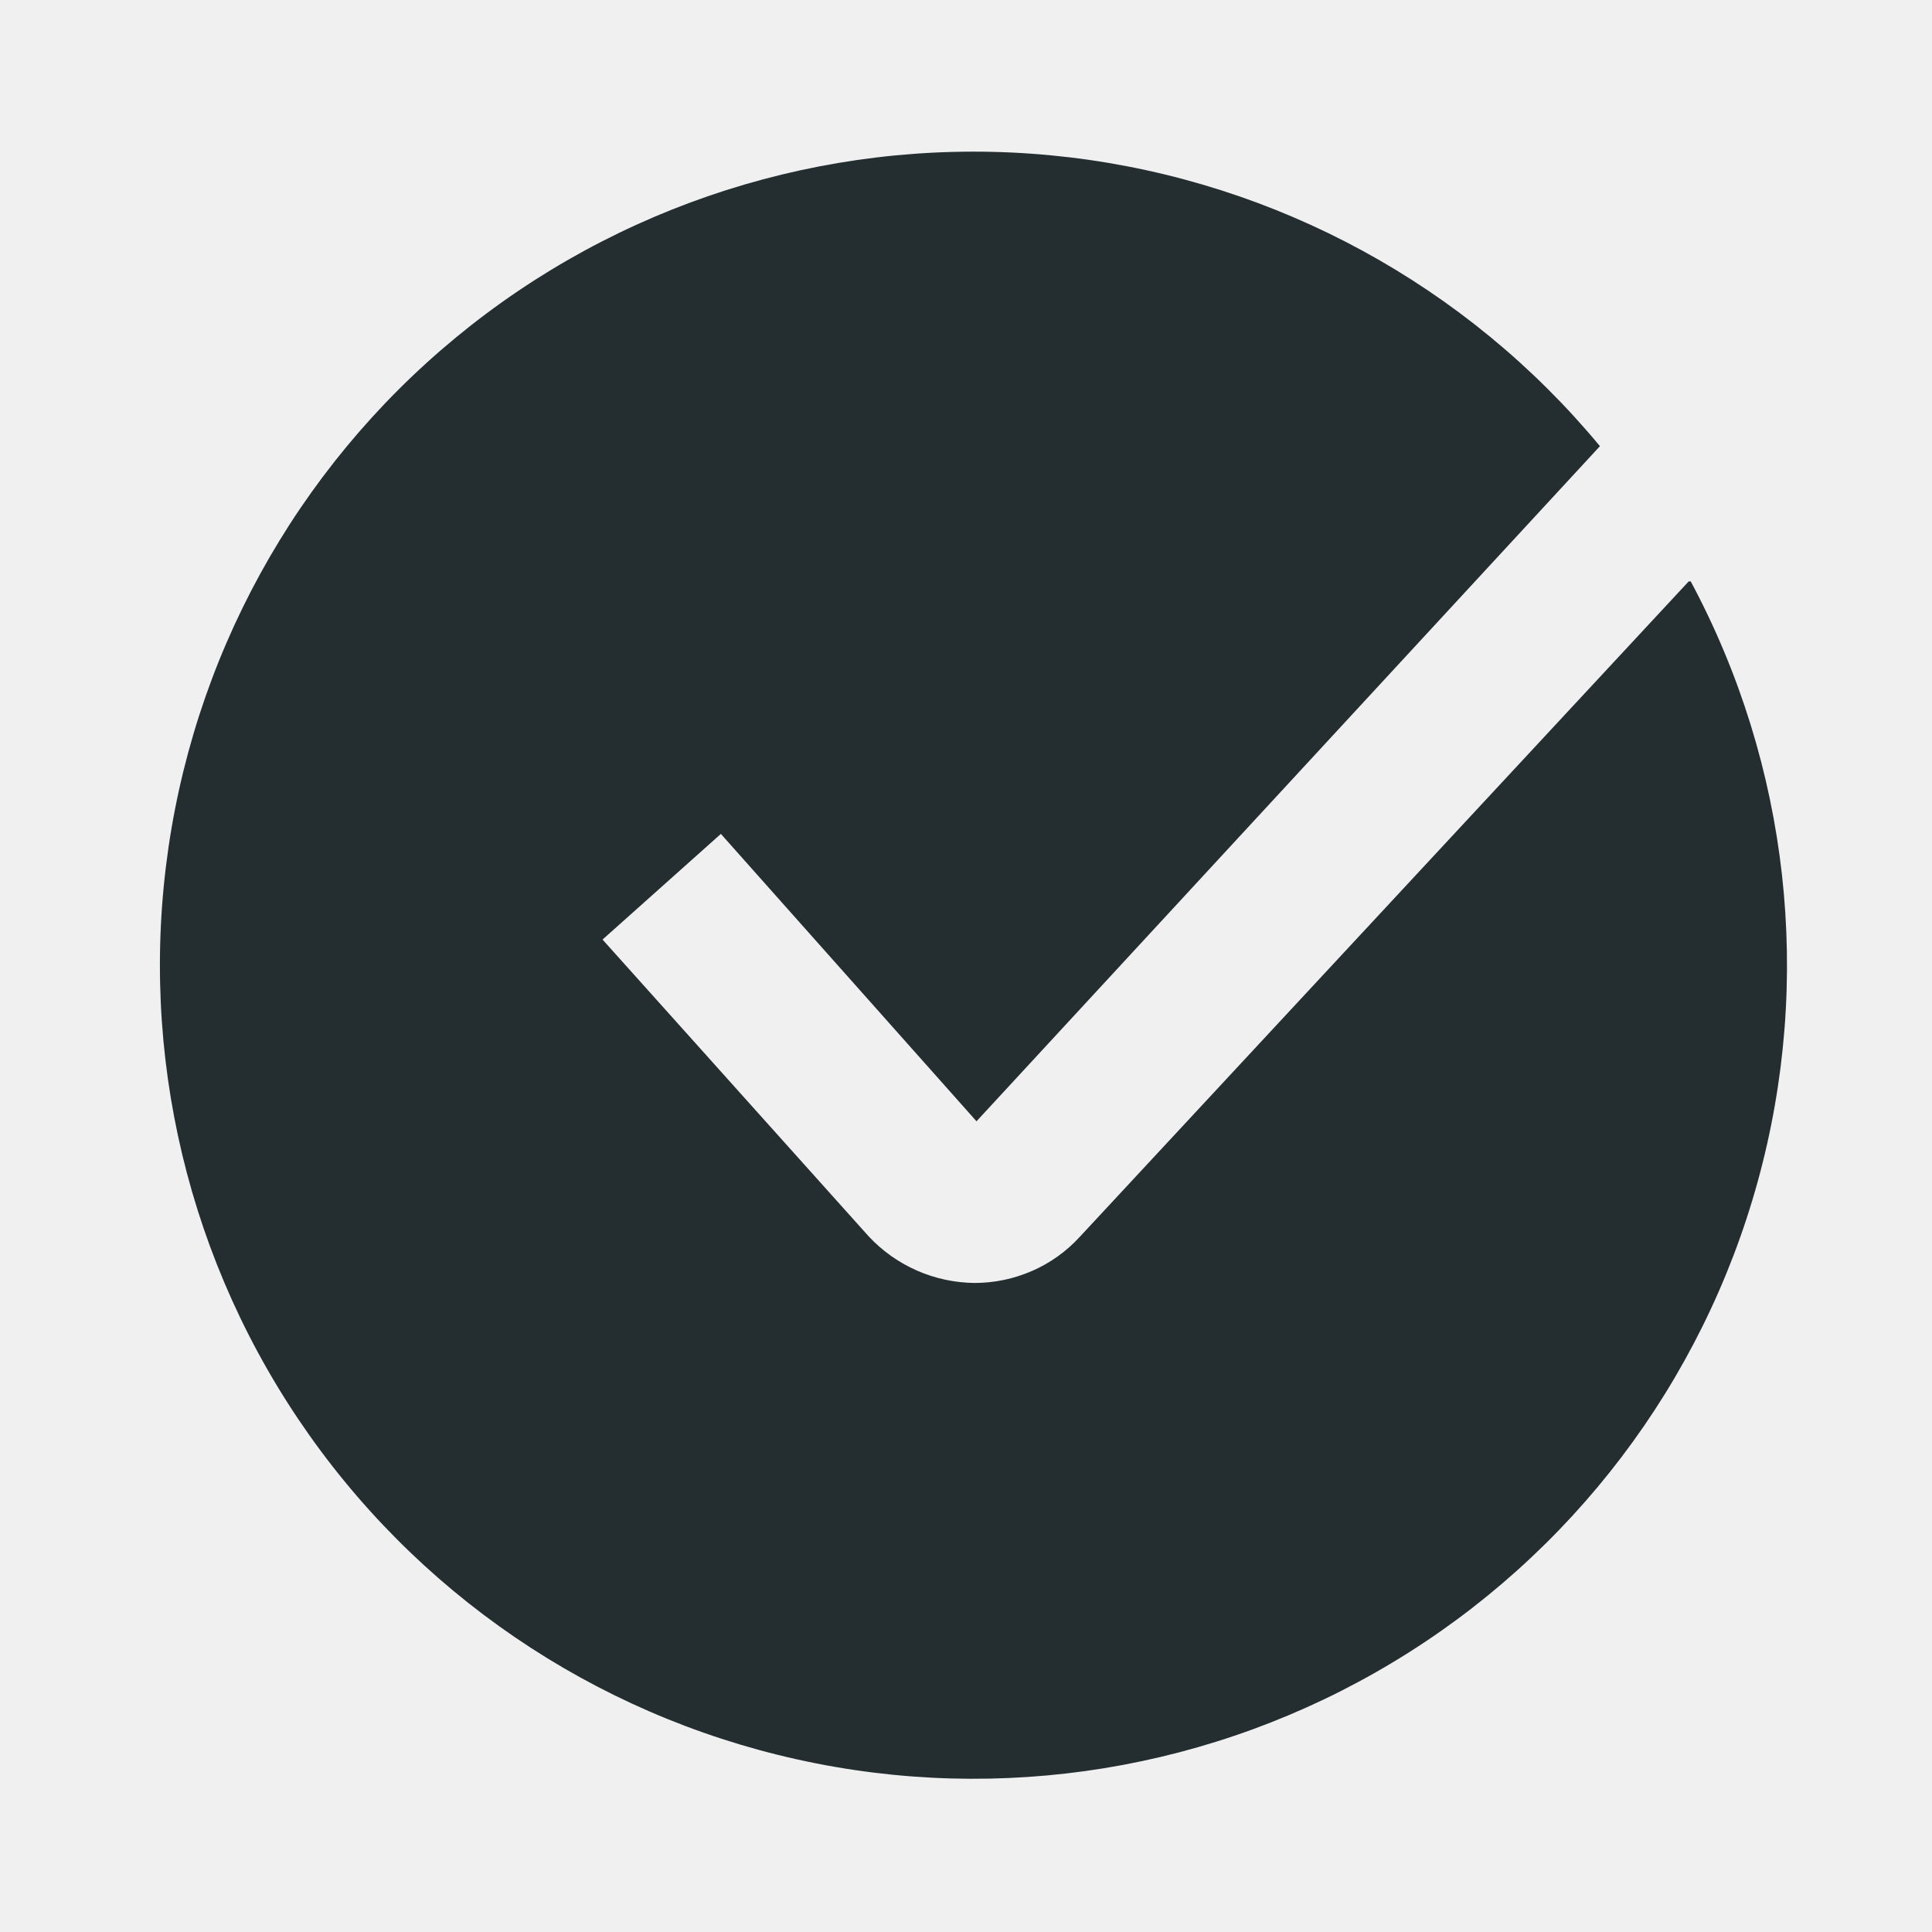
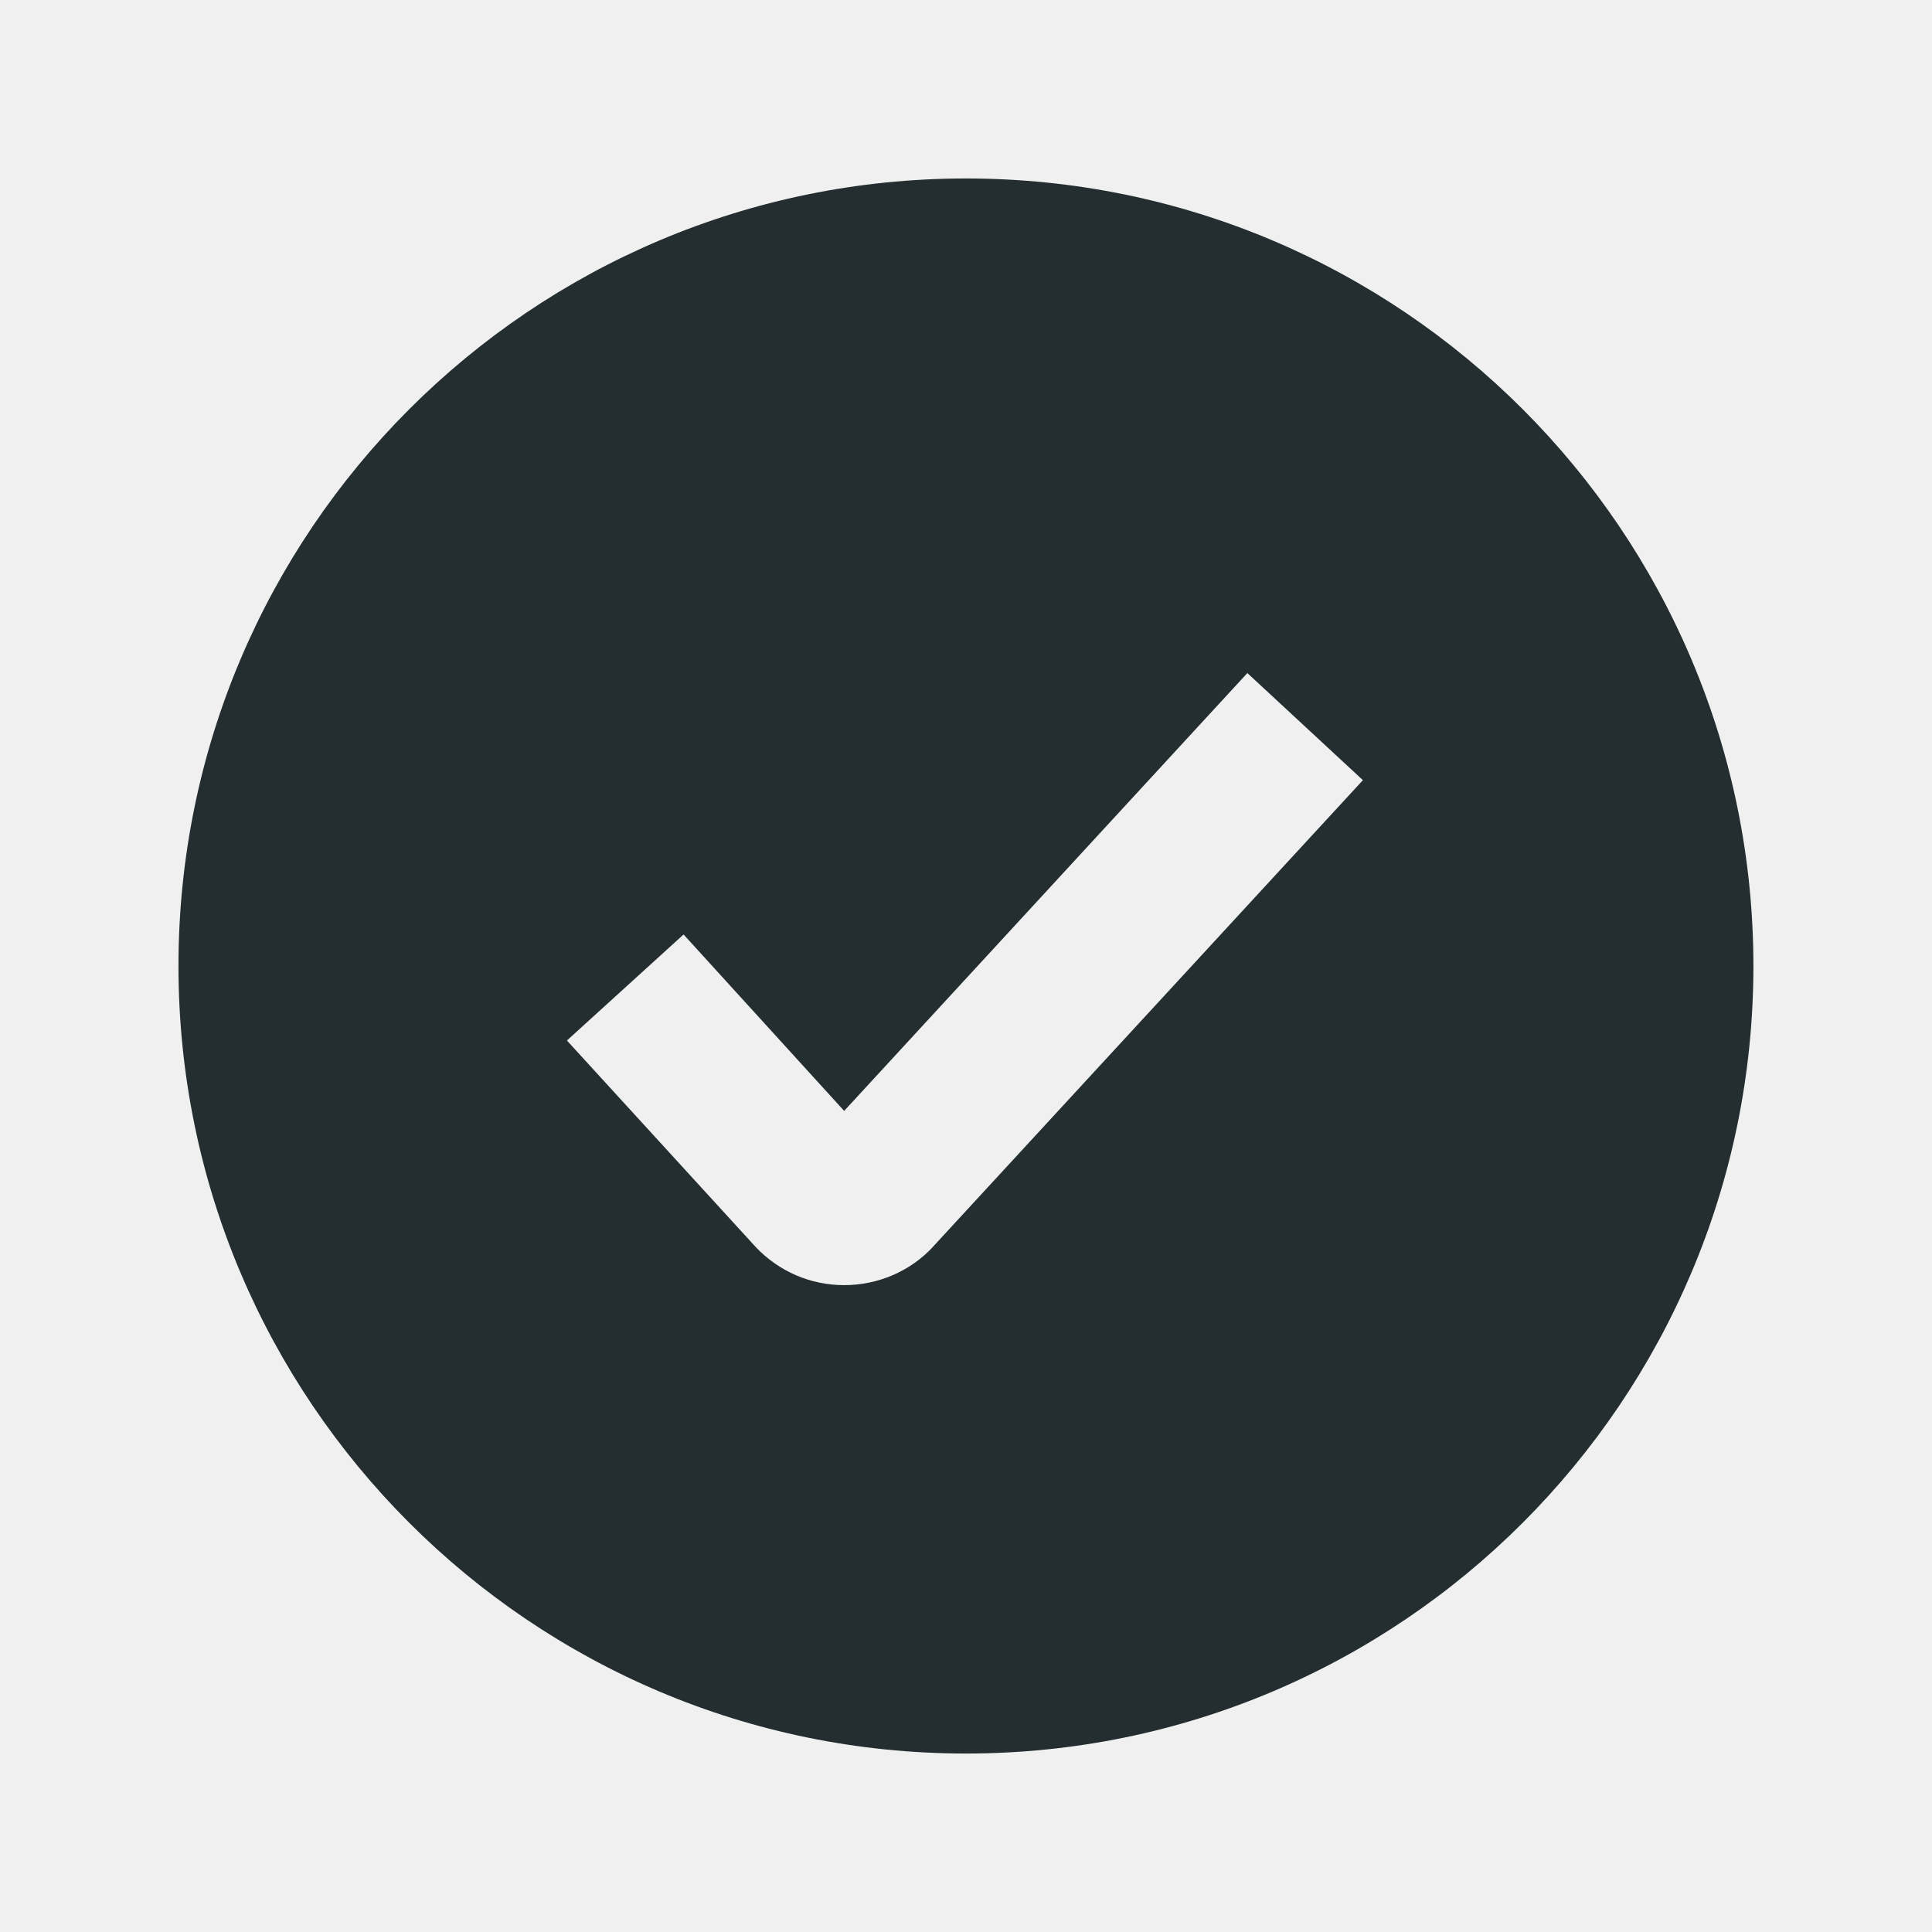
<svg xmlns="http://www.w3.org/2000/svg" width="16" height="16" viewBox="0 0 16 16" fill="none">
-   <path d="M13.985 4.815L8.945 10.24C8.834 10.362 8.699 10.459 8.548 10.525C8.397 10.591 8.234 10.625 8.07 10.625C7.906 10.623 7.743 10.588 7.593 10.522C7.443 10.456 7.307 10.36 7.195 10.24L4.99 7.781L5.97 6.906L8.087 9.286L13.25 3.695C12.147 2.364 10.575 1.508 8.859 1.303C7.142 1.099 5.413 1.562 4.029 2.596C2.644 3.631 1.71 5.158 1.42 6.862C1.13 8.566 1.505 10.316 2.469 11.751C3.433 13.186 4.912 14.195 6.599 14.57C8.286 14.946 10.053 14.658 11.534 13.767C13.015 12.877 14.098 11.451 14.557 9.784C15.016 8.118 14.818 6.339 14.002 4.815H13.985Z" fill="#242E30" />
+   <g clip-path="url(#clip0_1027_787)">
+     <path d="M8 1.478C4.4 1.478 1.478 4.4 1.478 8C1.478 11.6 4.4 14.522 8 14.522C11.6 14.522 14.521 11.6 14.521 8C14.521 4.4 11.6 1.478 8 1.478ZM7.73 10.322C7.539 10.53 7.269 10.643 6.991 10.643C6.713 10.643 6.452 10.53 6.261 10.33L4.695 8.617L5.661 7.739L6.991 9.2L10.33 5.574L11.287 6.461L7.722 10.33L7.73 10.322Z" fill="#242E30" />
+   </g>
+   <defs>
+     <clipPath id="clip0_1027_787">
+       <rect width="14" height="14" fill="white" transform="translate(1 1)" />
+     </clipPath>
+   </defs>
</svg>
